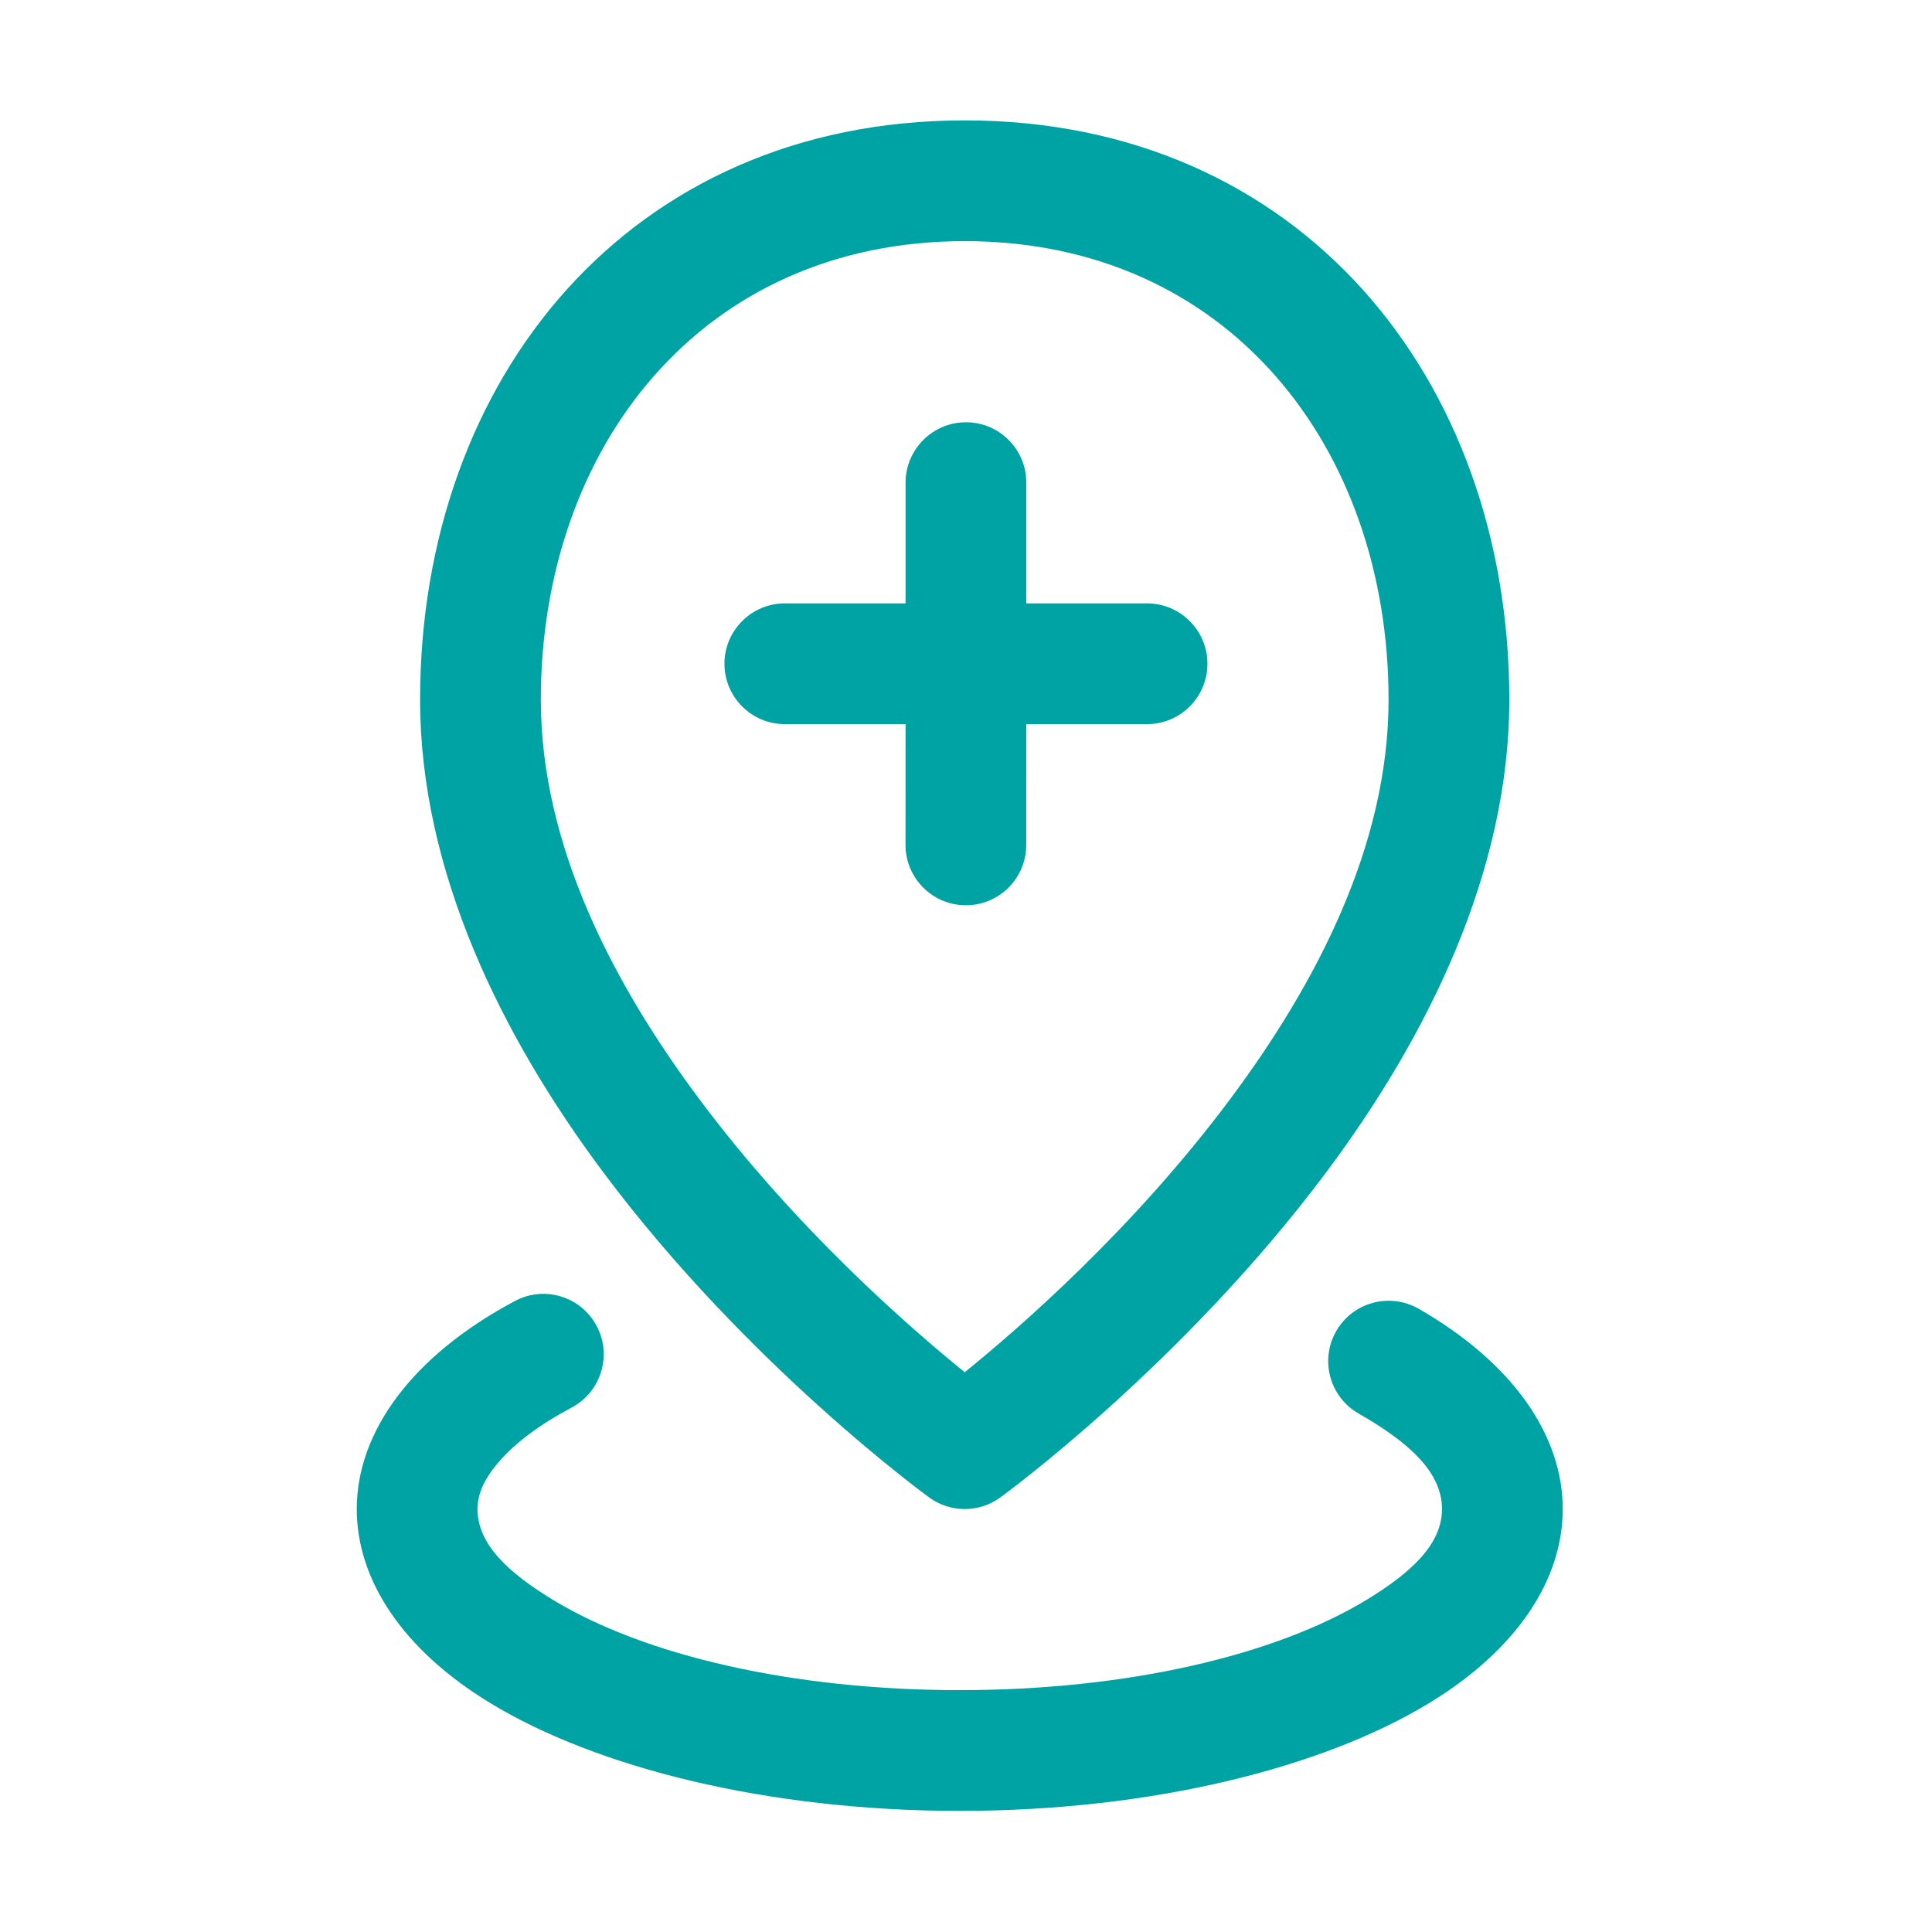
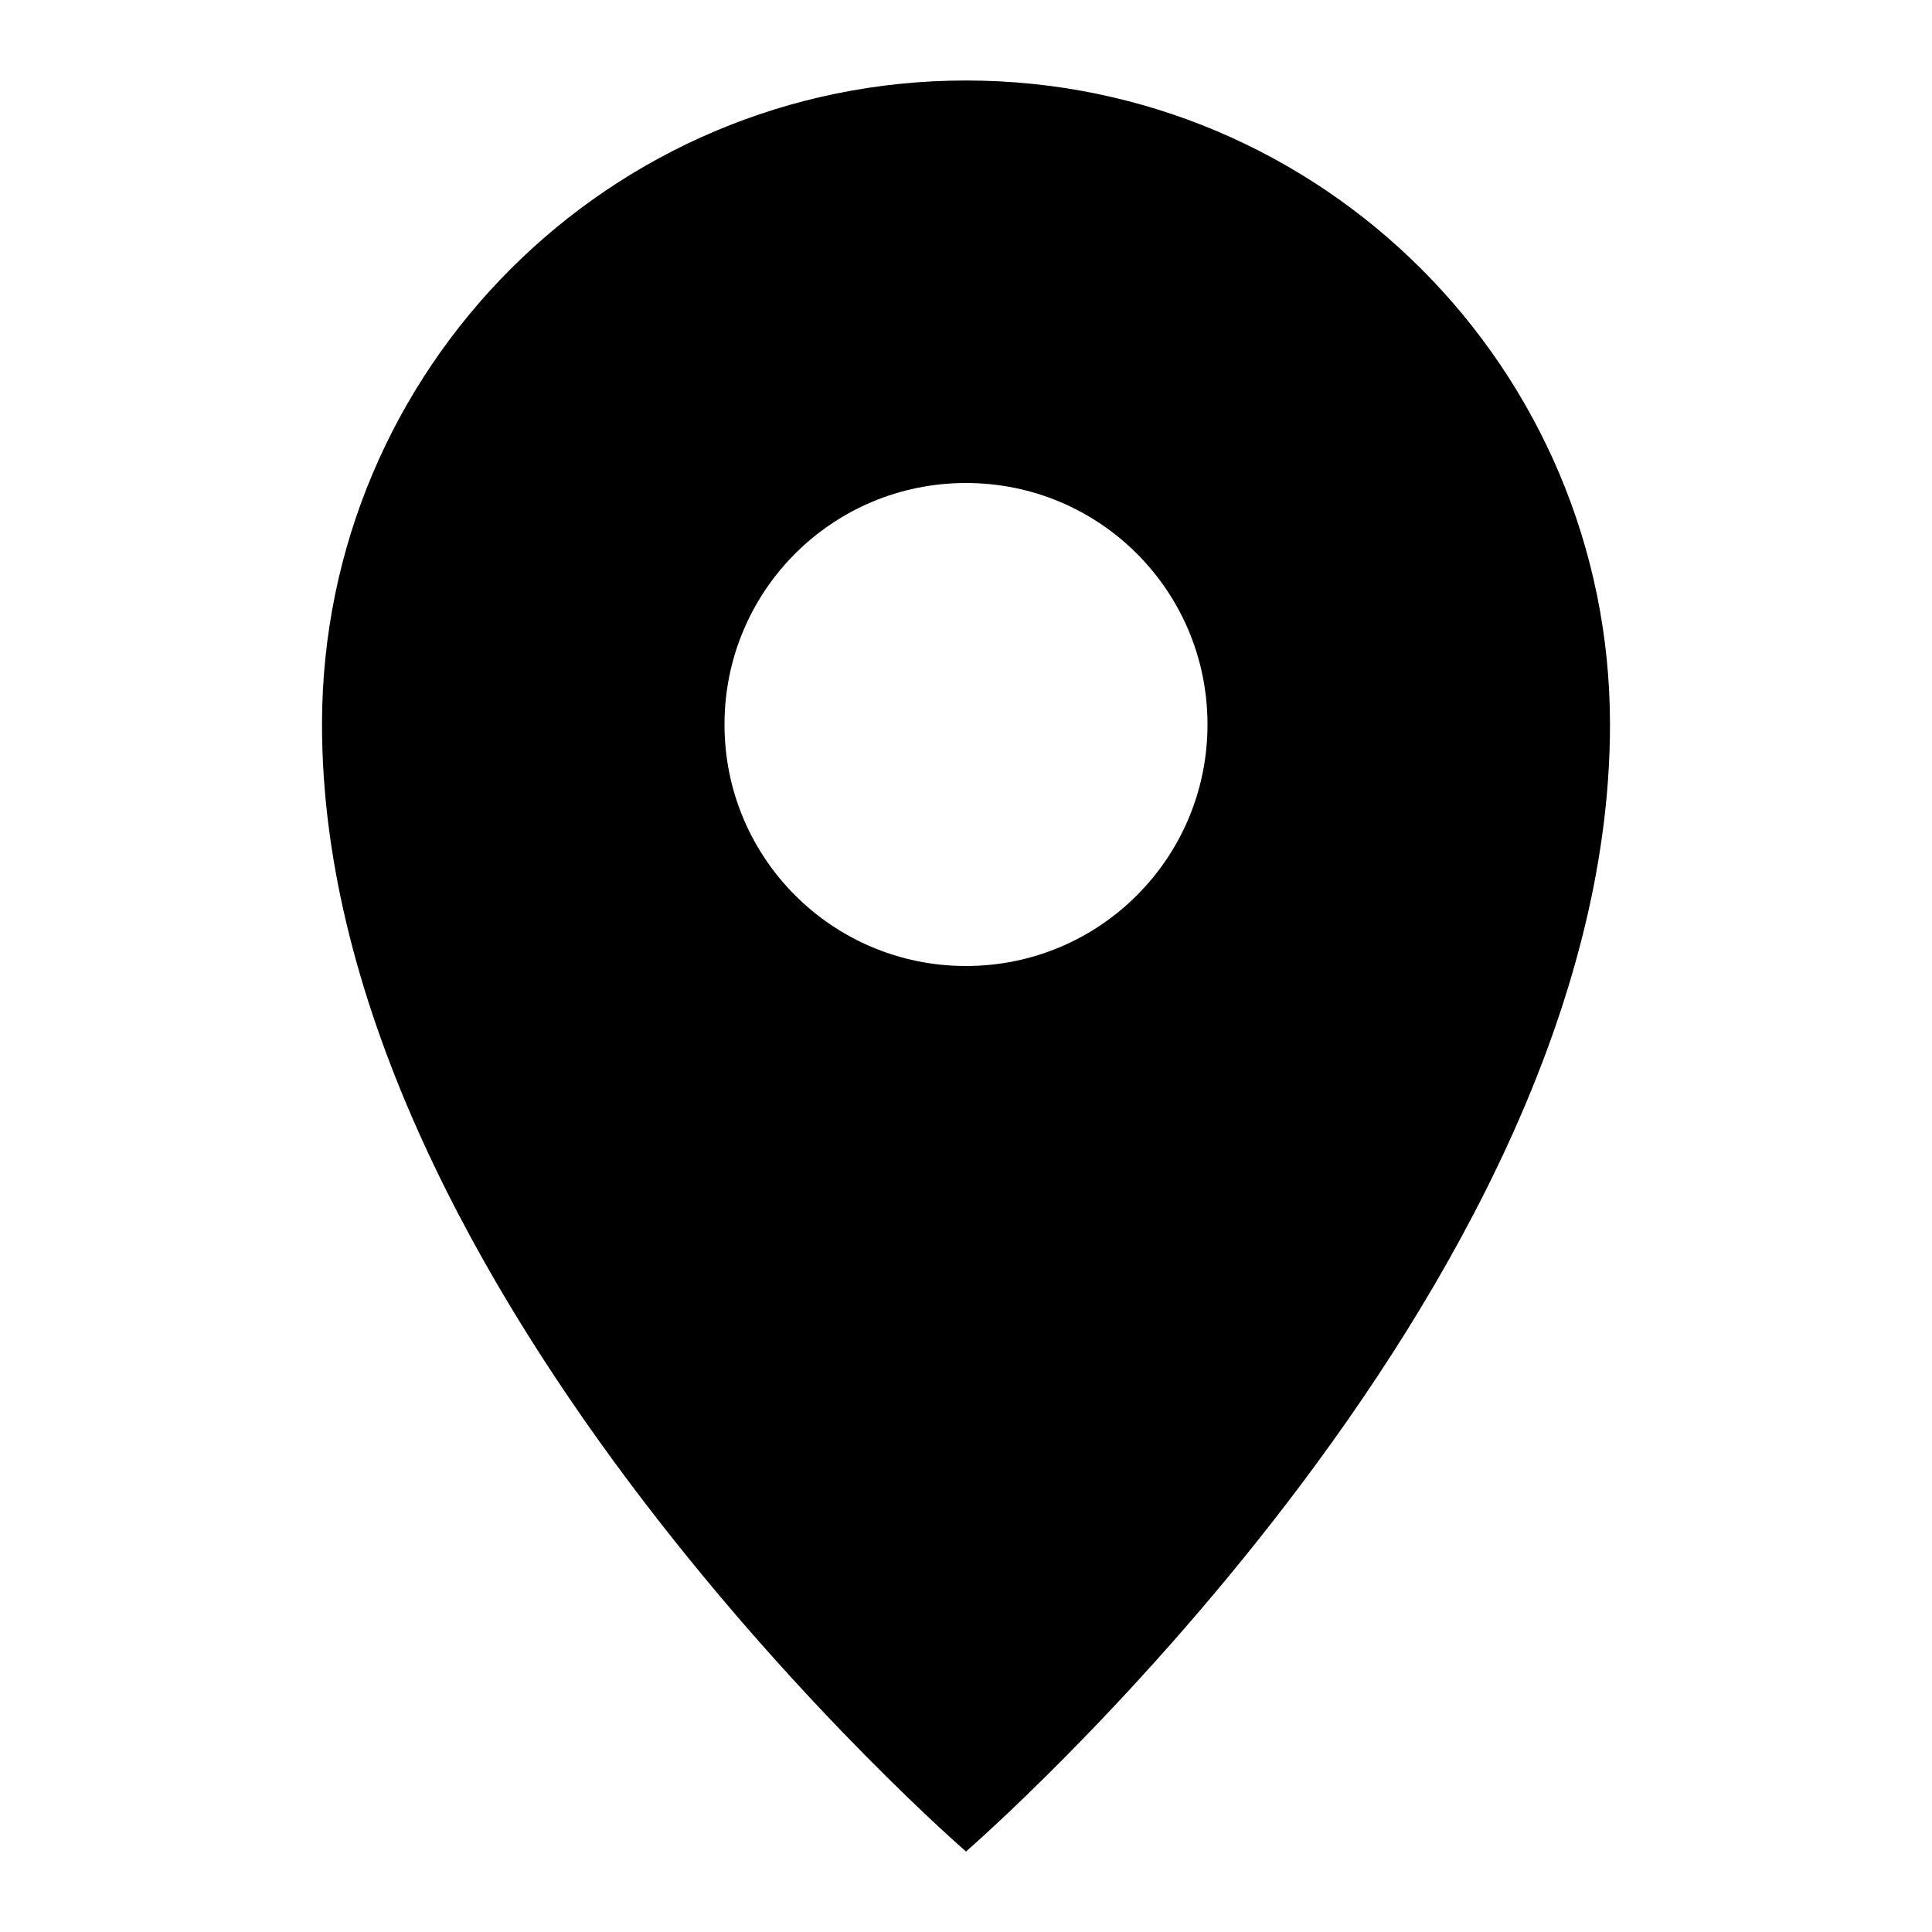
- <svg xmlns="http://www.w3.org/2000/svg" fill="#00a3a4" viewBox="0 0 32 32" style="fill-rule:evenodd;clip-rule:evenodd;stroke-linejoin:round;stroke-miterlimit:2;" version="1.1" xml:space="preserve">
+ <svg xmlns="http://www.w3.org/2000/svg" fill="#000000" height="200px" width="200px" version="1.1" id="Filled_Icons" x="0px" y="0px" viewBox="0 0 24 24" enable-background="new 0 0 24 24" xml:space="preserve">
  <g id="SVGRepo_bgCarrier" stroke-width="0" />
  <g id="SVGRepo_tracerCarrier" stroke-linecap="round" stroke-linejoin="round" />
  <g id="SVGRepo_iconCarrier">
-     <path d="M15.392,24.804c0.35,0.254 0.824,0.254 1.174,-0c-0,-0 3.007,-2.178 5.412,-5.403c1.665,-2.233 3.021,-4.961 3.021,-7.811c0,-5.315 -3.463,-9.596 -9.02,-9.596c-5.557,0 -9.021,4.281 -9.021,9.596c0,2.85 1.357,5.578 3.022,7.811c2.405,3.225 5.412,5.403 5.412,5.403Zm0.587,-2.076c-0.932,-0.754 -2.806,-2.391 -4.396,-4.523c-1.415,-1.897 -2.625,-4.193 -2.625,-6.615c0,-4.174 2.657,-7.596 7.021,-7.596c4.364,0 7.02,3.422 7.02,7.596c0,2.422 -1.209,4.718 -2.624,6.615c-1.59,2.132 -3.464,3.769 -4.396,4.523l-0,-0Z">
-         </path>
-     <path d="M22.502,23.412c0.803,0.46 1.382,0.955 1.382,1.582c-0,0.591 -0.525,1.064 -1.254,1.507c-1.518,0.921 -3.973,1.493 -6.734,1.493c-2.761,0 -5.216,-0.572 -6.733,-1.493c-0.73,-0.443 -1.254,-0.916 -1.254,-1.507c-0,-0.266 0.128,-0.512 0.325,-0.747c0.288,-0.347 0.713,-0.656 1.235,-0.934c0.487,-0.259 0.673,-0.865 0.413,-1.352c-0.259,-0.488 -0.865,-0.673 -1.352,-0.413c-1.708,0.909 -2.621,2.17 -2.621,3.446c-0,1.177 0.762,2.334 2.216,3.217c1.754,1.065 4.58,1.783 7.771,1.783c3.192,0 6.017,-0.718 7.771,-1.783c1.454,-0.883 2.217,-2.04 2.217,-3.217c-0,-1.22 -0.826,-2.422 -2.387,-3.317c-0.479,-0.274 -1.091,-0.109 -1.365,0.37c-0.275,0.479 -0.109,1.091 0.37,1.365Z">
-         </path>
-     <path d="M14.999,9.994l-2,0c-0.551,0 -1,0.448 -1,1c0,0.552 0.449,1 1,1l2,0l-0.001,2c-0,0.552 0.448,1 1,1c0.552,0 1,-0.448 1,-1l0.001,-2l2,0c0.552,0 1,-0.448 1,-1c0,-0.552 -0.448,-1 -1,-1l-2,0l0,-2c0.001,-0.551 -0.447,-1 -0.999,-1c-0.552,0 -1,0.448 -1.001,1l0,2Z">
-         </path>
+     <g id="Location-Filled">
+       <path d="M12,1C7.58,1,4,4.58,4,9c0,7.08,8,14,8,14s8-6.92,8-14C20,4.58,16.42,1,12,1z M12,12c-1.66,0-3-1.34-3-3s1.34-3,3-3 s3,1.34,3,3S13.66,12,12,12z">
+             </path>
+     </g>
  </g>
</svg>
